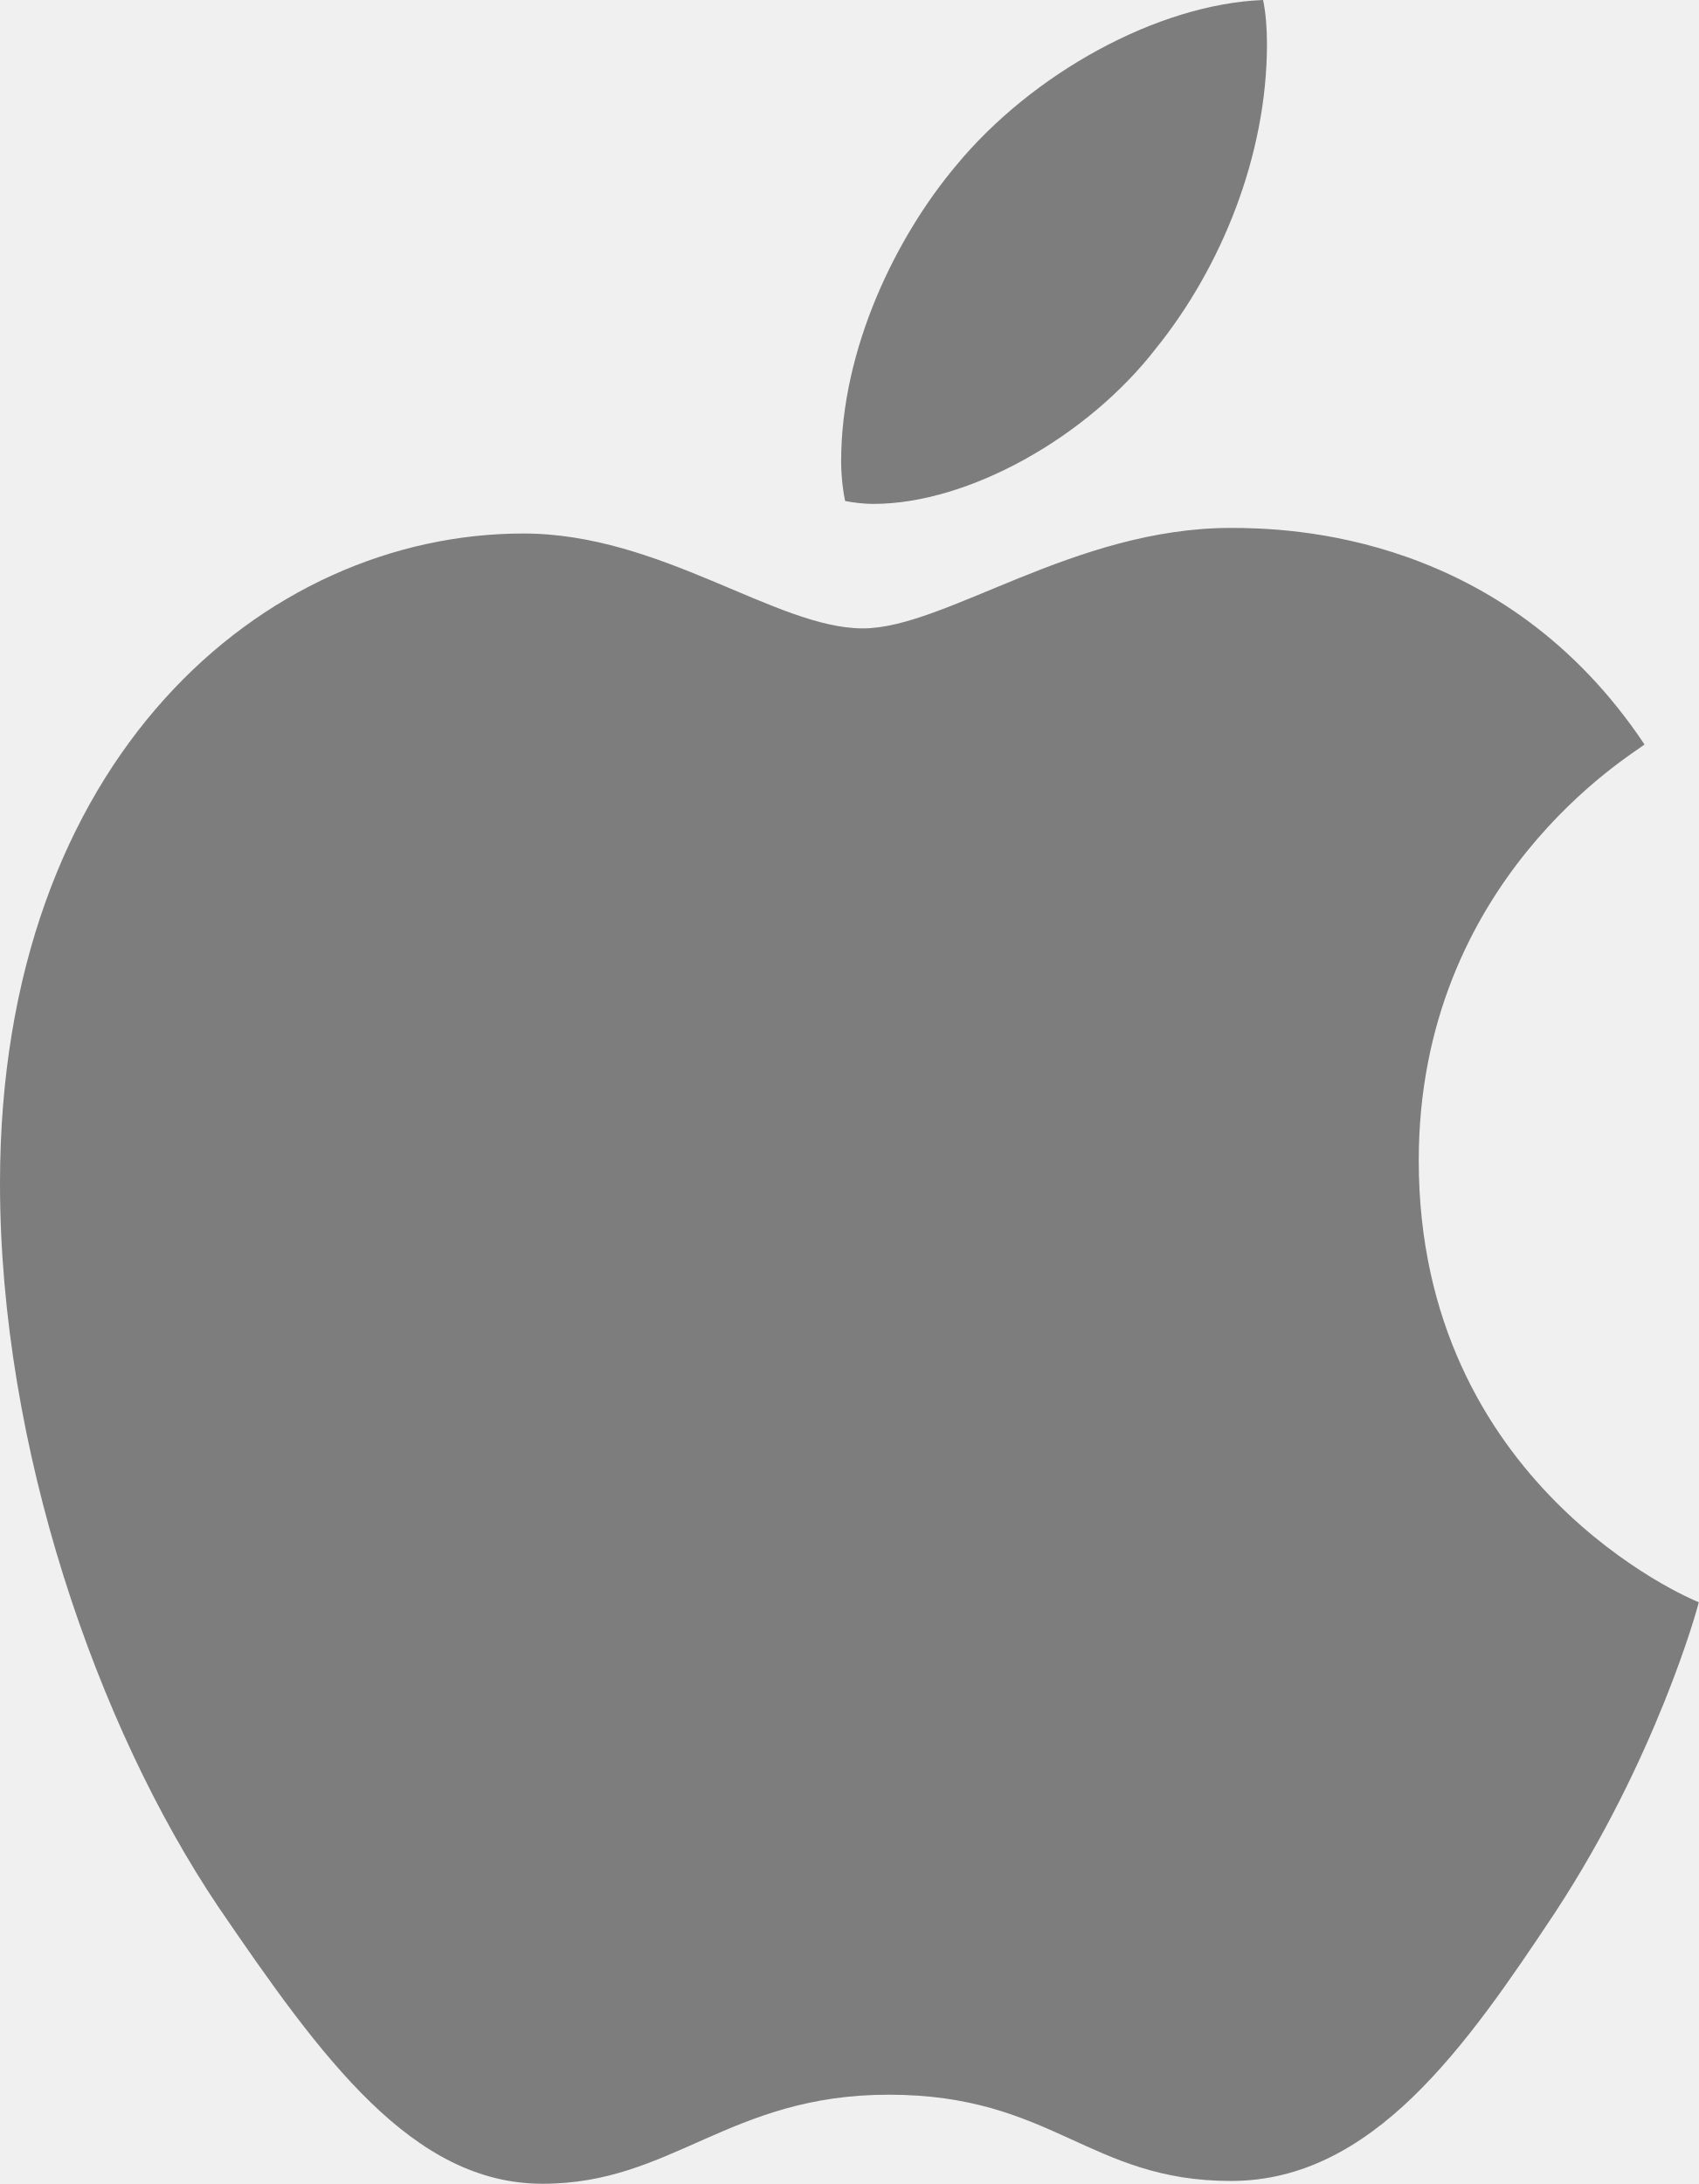
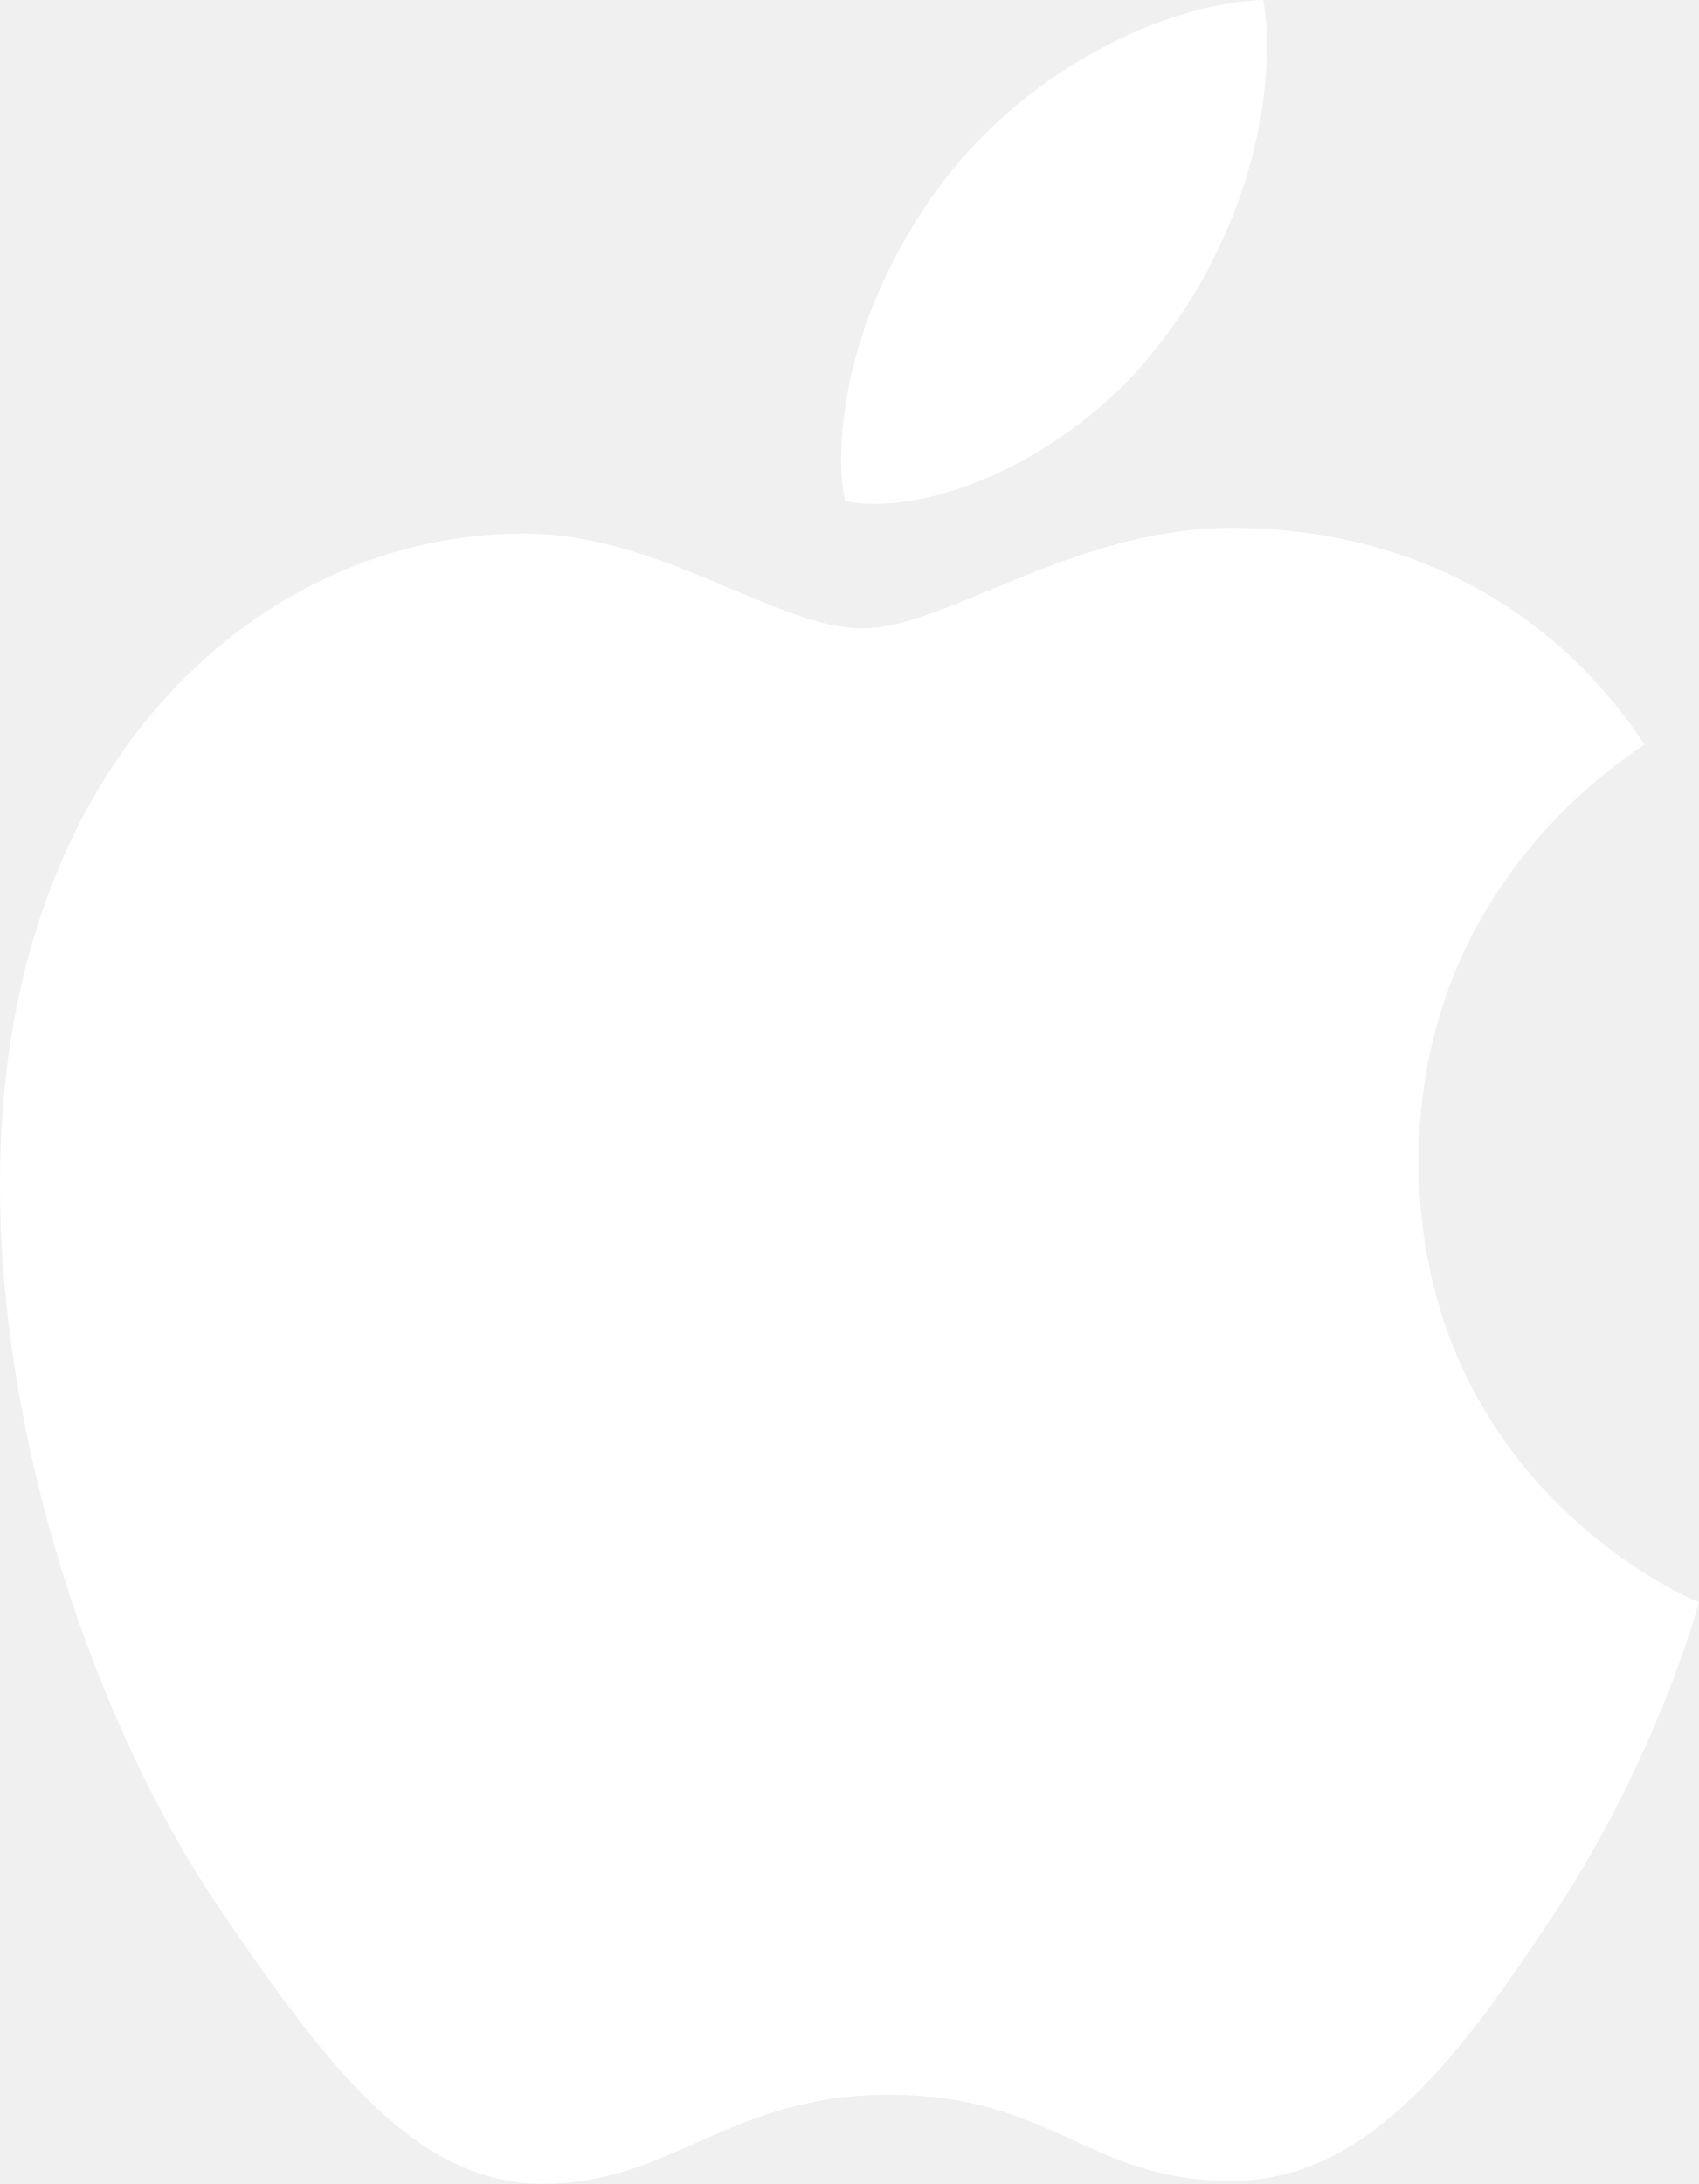
<svg xmlns="http://www.w3.org/2000/svg" width="14" height="18" viewBox="0 0 14 18" fill="none">
-   <path d="M13.555 6.136C13.455 6.217 11.694 7.256 11.694 9.565C11.694 12.236 13.935 13.181 14.002 13.205C13.991 13.262 13.646 14.499 12.82 15.759C12.084 16.868 11.315 17.975 10.146 17.975C8.976 17.975 8.675 17.264 7.325 17.264C6.009 17.264 5.542 17.998 4.472 17.998C3.402 17.998 2.656 16.972 1.797 15.712C0.803 14.233 0 11.934 0 9.752C0 6.253 2.174 4.397 4.314 4.397C5.45 4.397 6.398 5.179 7.112 5.179C7.791 5.179 8.851 4.351 10.144 4.351C10.634 4.351 12.395 4.397 13.555 6.136ZM9.53 2.869C10.065 2.205 10.443 1.283 10.443 0.362C10.443 0.234 10.433 0.104 10.411 0C9.54 0.034 8.505 0.607 7.881 1.364C7.39 1.948 6.933 2.869 6.933 3.803C6.933 3.944 6.955 4.084 6.966 4.129C7.021 4.14 7.11 4.153 7.2 4.153C7.98 4.153 8.962 3.605 9.53 2.869Z" fill="#7d7d7d" fillOpacity="0.8" />
+   <path d="M13.555 6.136C13.455 6.217 11.694 7.256 11.694 9.565C11.694 12.236 13.935 13.181 14.002 13.205C13.991 13.262 13.646 14.499 12.82 15.759C12.084 16.868 11.315 17.975 10.146 17.975C8.976 17.975 8.675 17.264 7.325 17.264C6.009 17.264 5.542 17.998 4.472 17.998C3.402 17.998 2.656 16.972 1.797 15.712C0.803 14.233 0 11.934 0 9.752C0 6.253 2.174 4.397 4.314 4.397C5.45 4.397 6.398 5.179 7.112 5.179C7.791 5.179 8.851 4.351 10.144 4.351C10.634 4.351 12.395 4.397 13.555 6.136ZM9.53 2.869C10.065 2.205 10.443 1.283 10.443 0.362C10.443 0.234 10.433 0.104 10.411 0C9.54 0.034 8.505 0.607 7.881 1.364C7.39 1.948 6.933 2.869 6.933 3.803C6.933 3.944 6.955 4.084 6.966 4.129C7.021 4.14 7.11 4.153 7.2 4.153C7.98 4.153 8.962 3.605 9.53 2.869Z" fill="white" fillOpacity="0.8" />
</svg>
